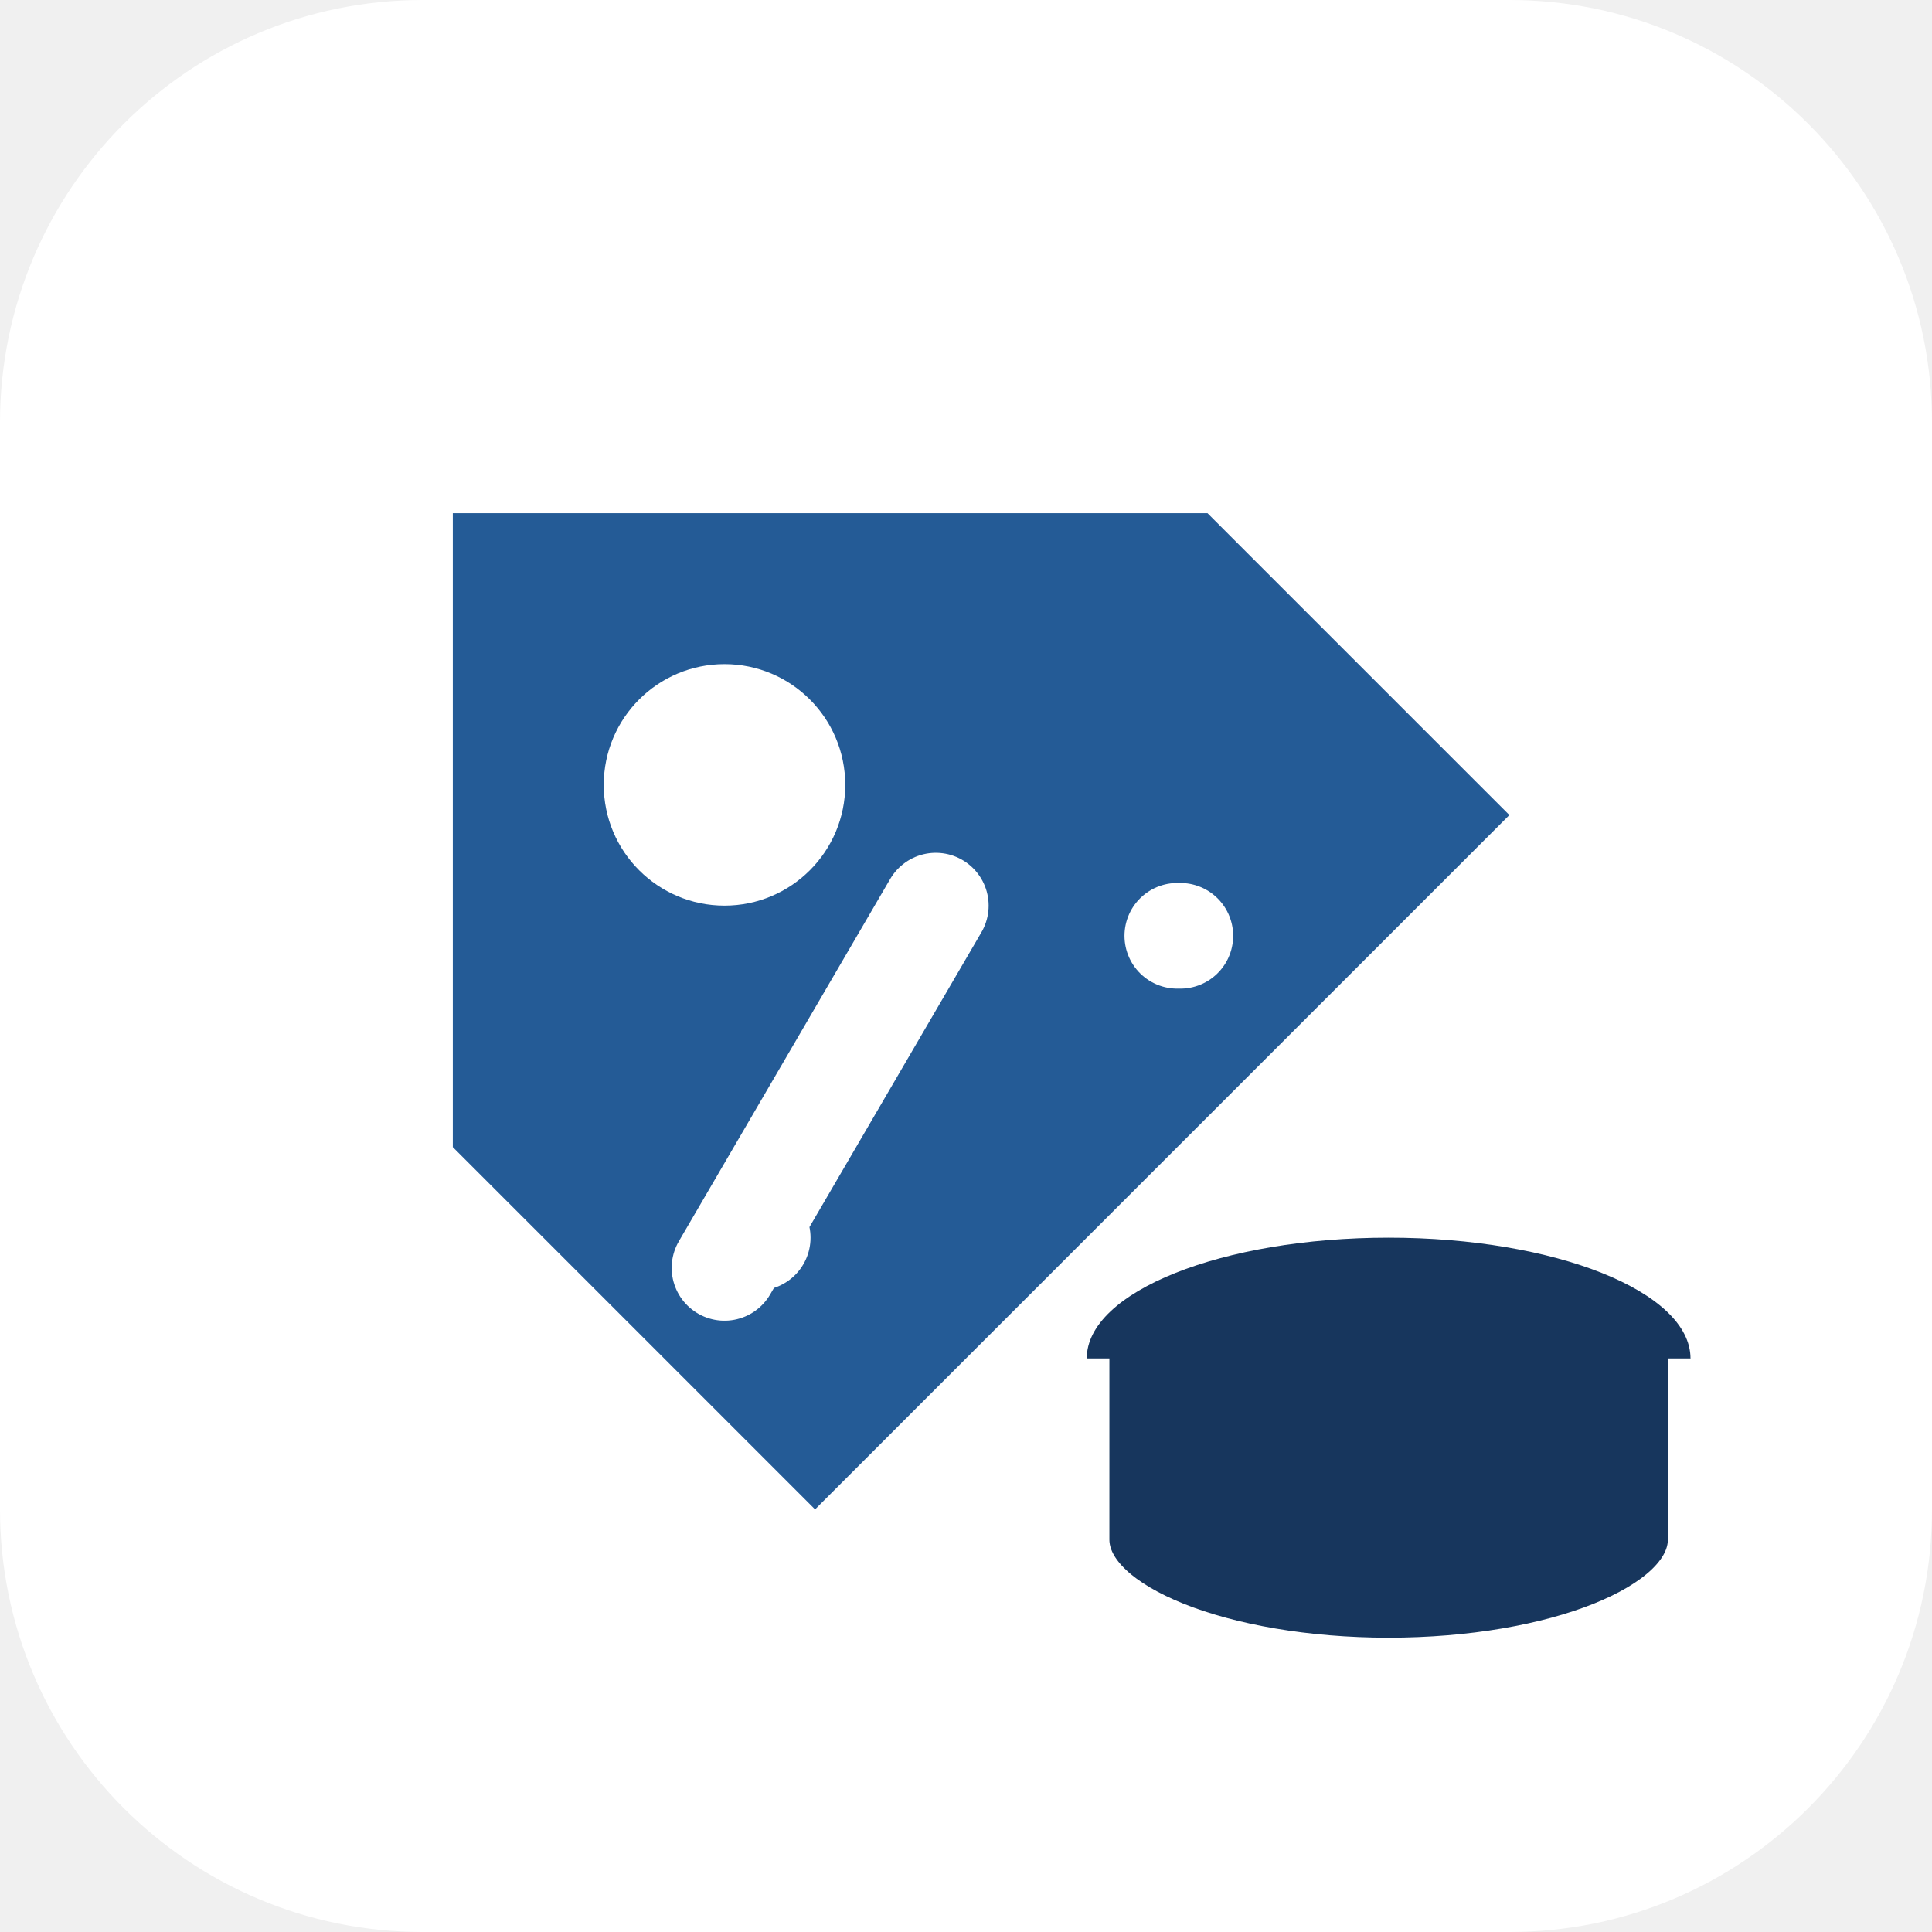
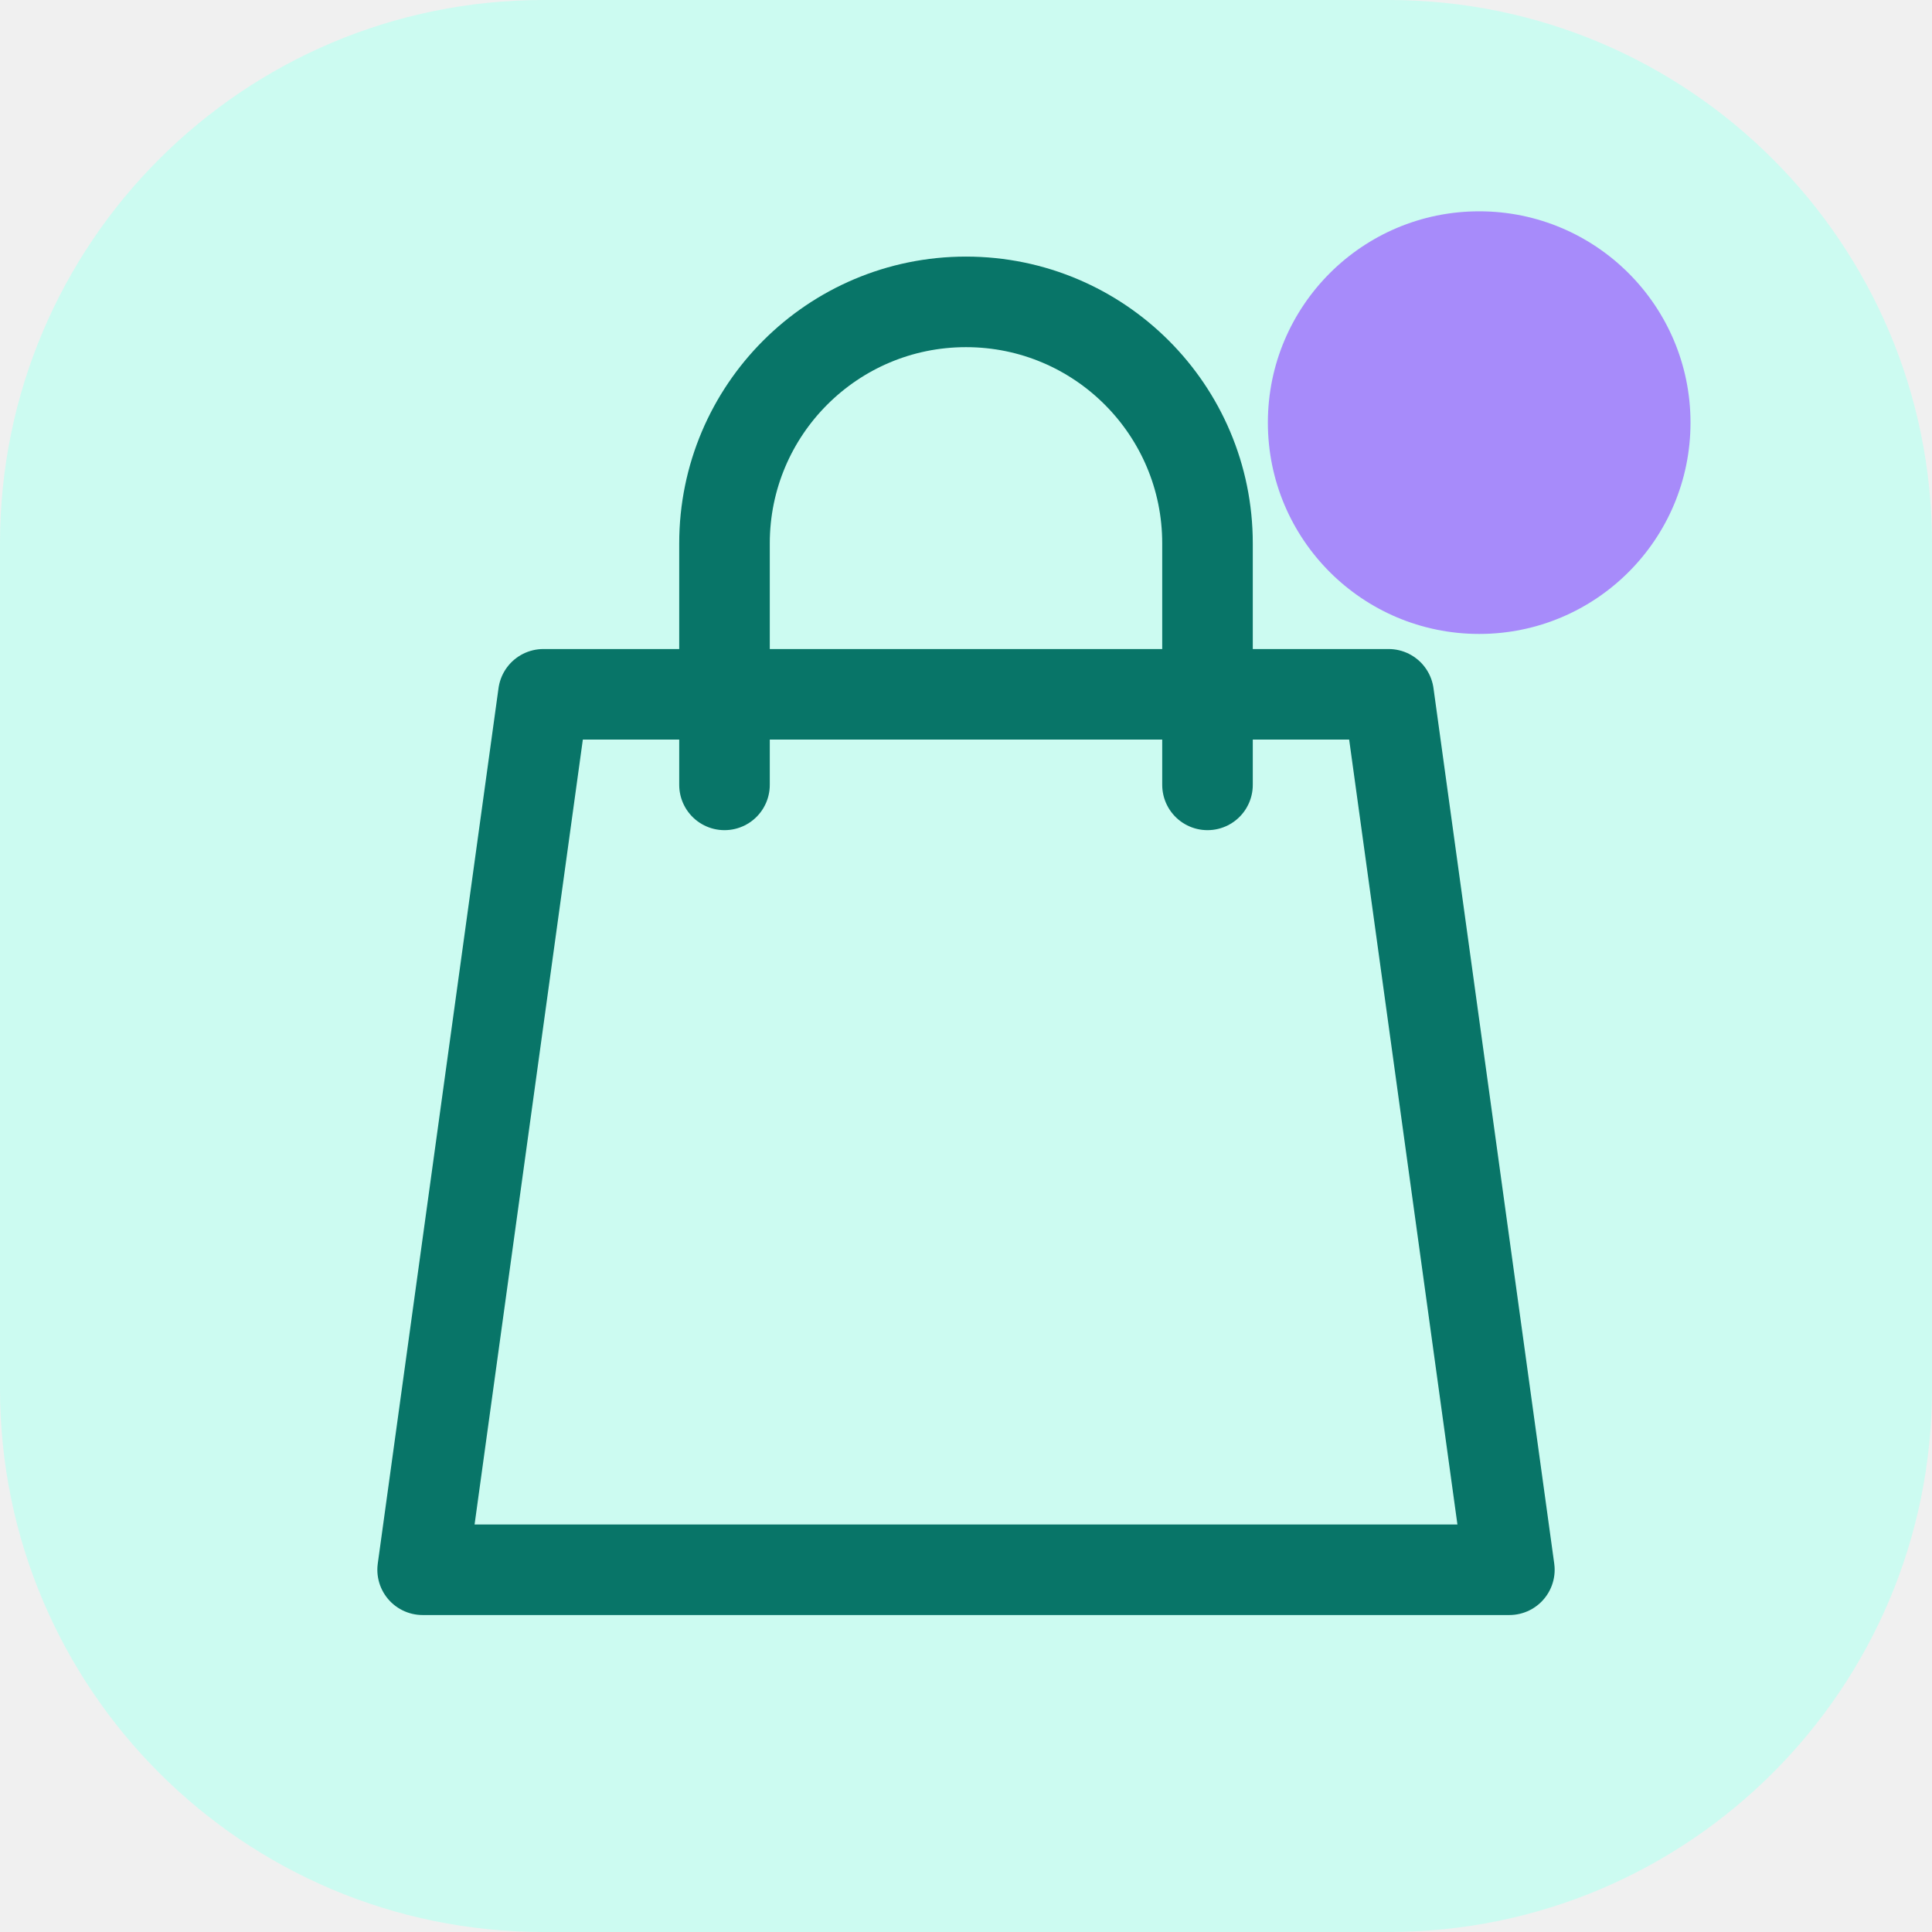
- <svg xmlns="http://www.w3.org/2000/svg" viewBox="0 0 64 64" role="img" aria-labelledby="title desc">
-   <rect width="64" height="64" rx="14" fill="#ffffff" />
-   <path d="M15 17h25l10 10-23 23-12-12V17Z" fill="#245b96" />
-   <circle cx="24" cy="26" r="4" fill="#ffffff" />
-   <path d="M31 30 24 42M39 31h.1M25 41h.1" stroke="#ffffff" stroke-width="3.5" stroke-linecap="round" />
-   <ellipse cx="46" cy="45" rx="10" ry="4" fill="#17365d" />
-   <path d="M36 45v6c0 2.2 4.5 4 10 4s10-1.8 10-4v-6" fill="#17365d" stroke="#ffffff" stroke-width="1.5" />
+ <svg xmlns="http://www.w3.org/2000/svg" viewBox="0 0 64 64" role="img" aria-labelledby="title">
+   <rect width="64" height="64" rx="18" fill="#CCFBF1" />
+   <path d="M18 23h28l4 29H14l4-29Z" fill="none" stroke="#087568" stroke-width="3" stroke-linejoin="round" />
+   <path d="M24 26V18a8 8 0 0 1 16 0v8" fill="none" stroke="#087568" stroke-width="3" stroke-linecap="round" />
+   <circle cx="49" cy="14" r="7" fill="#A78BFA" />
</svg>
